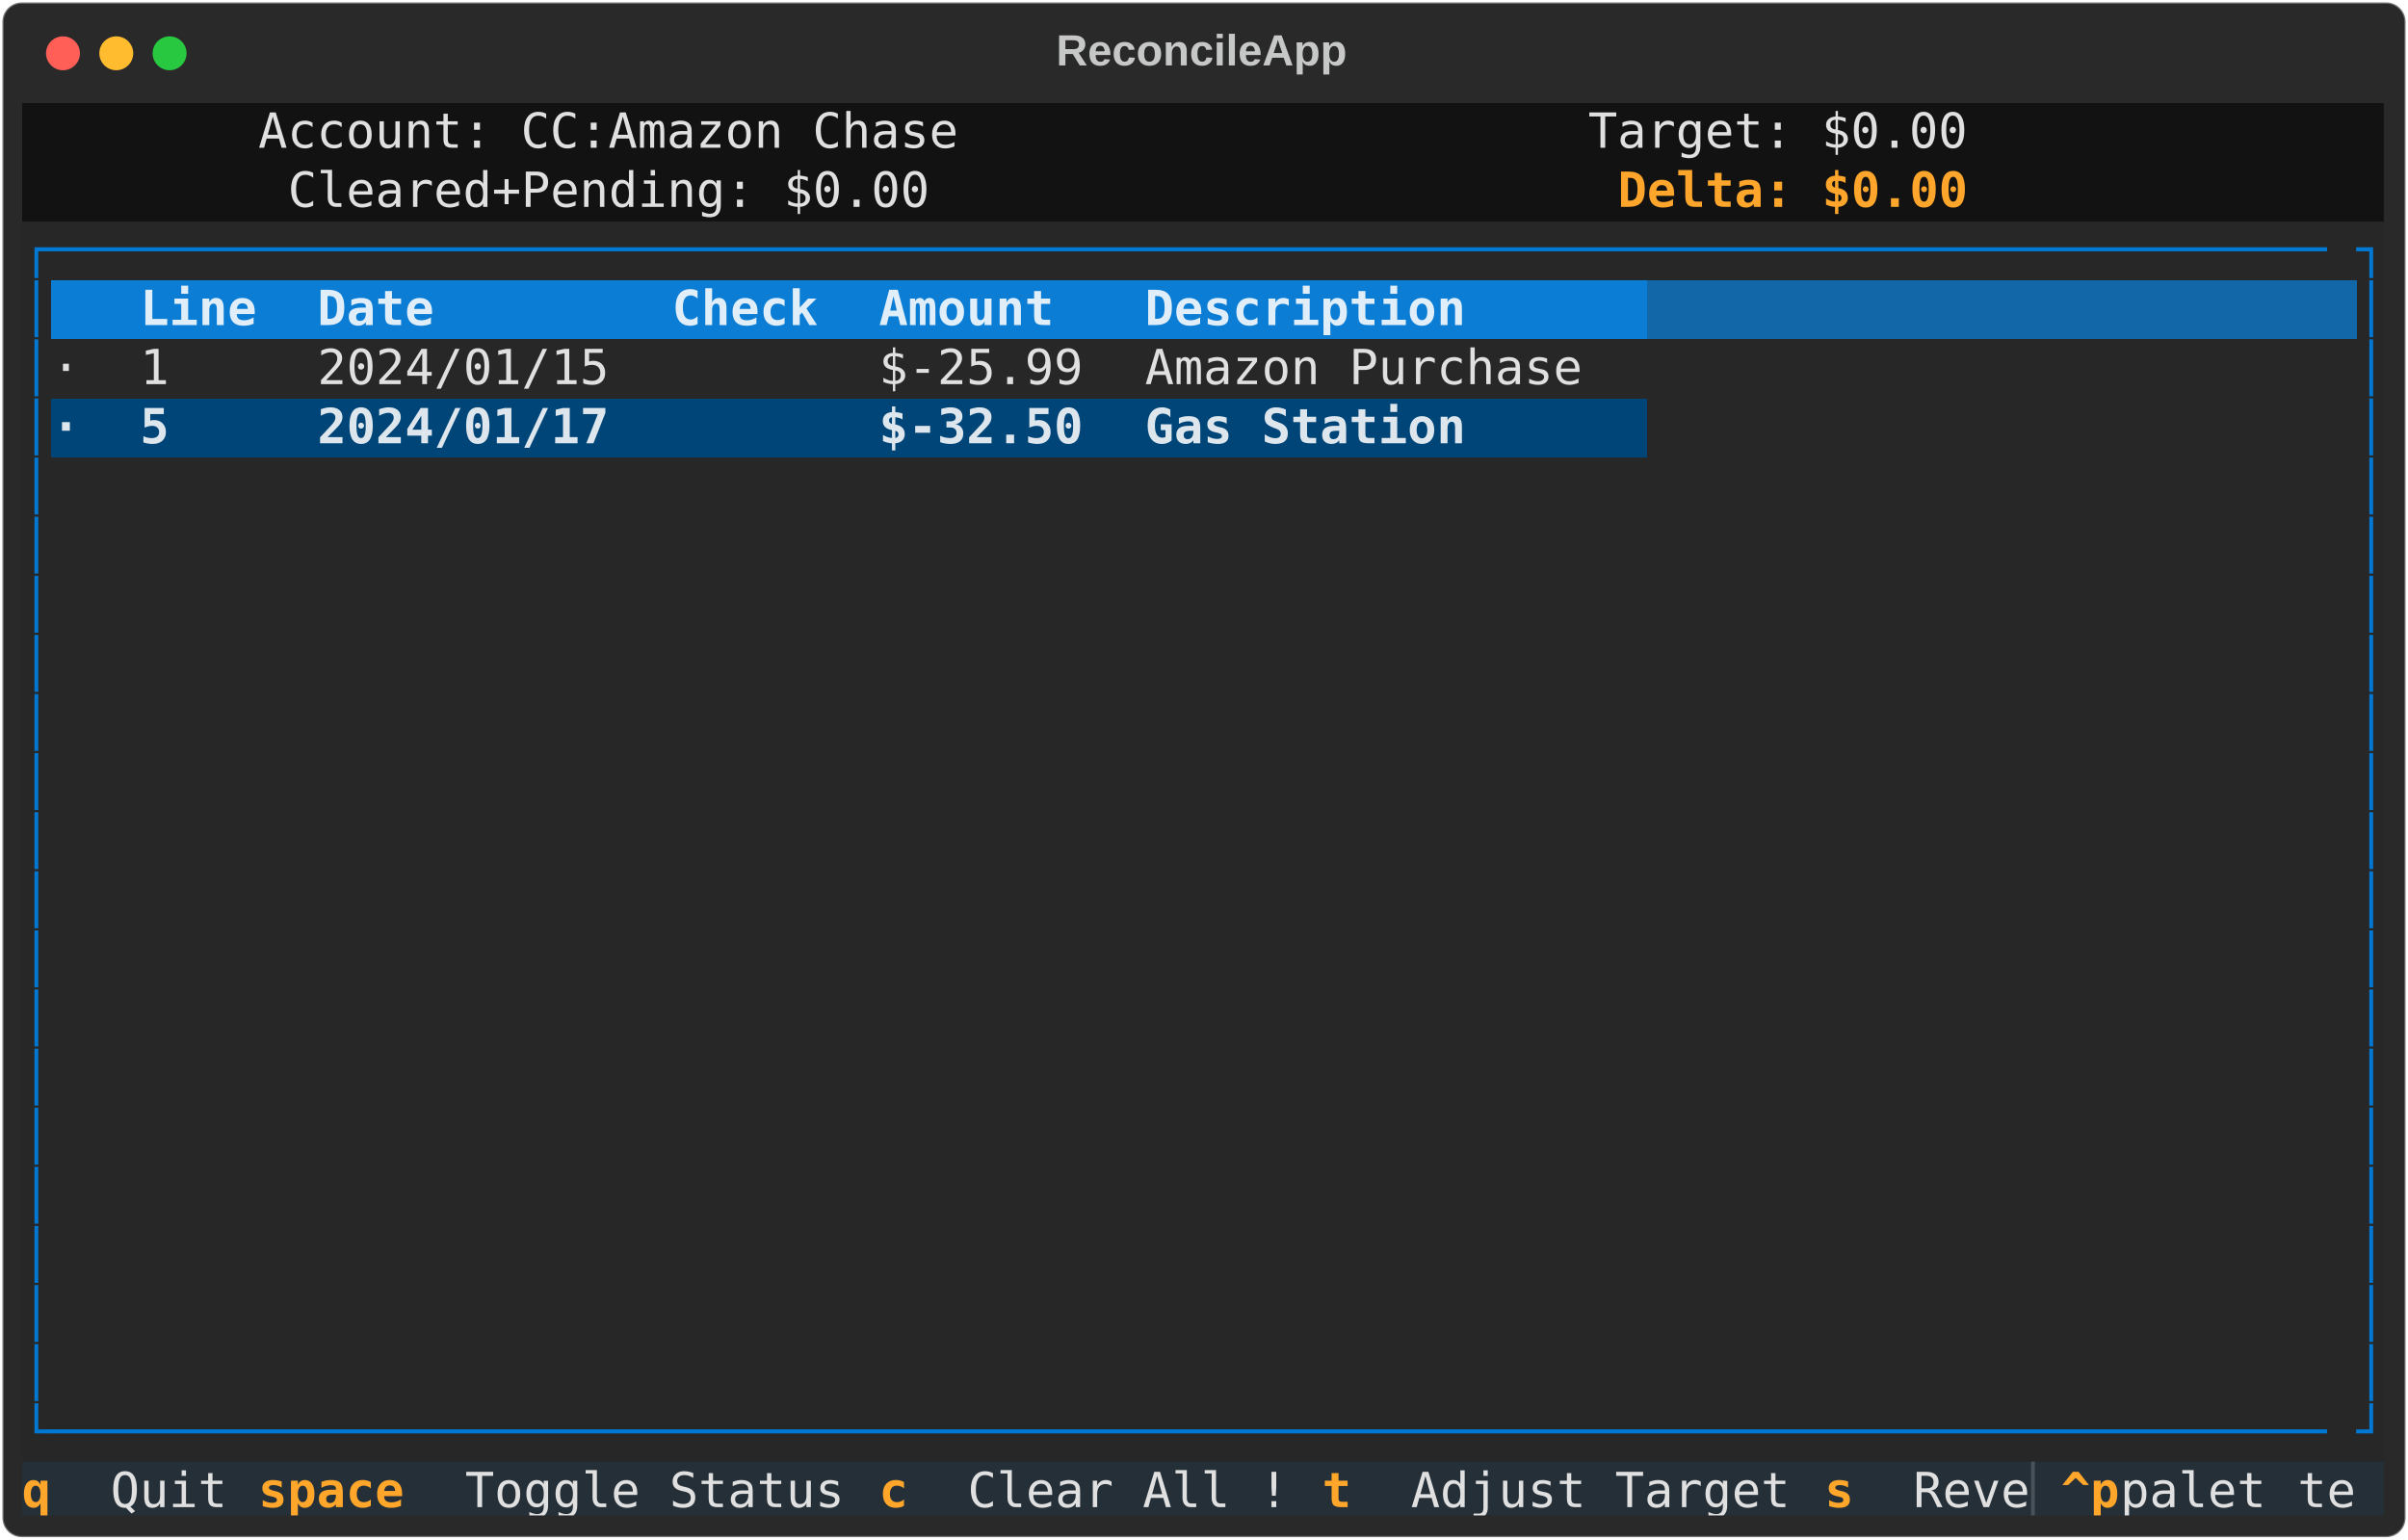
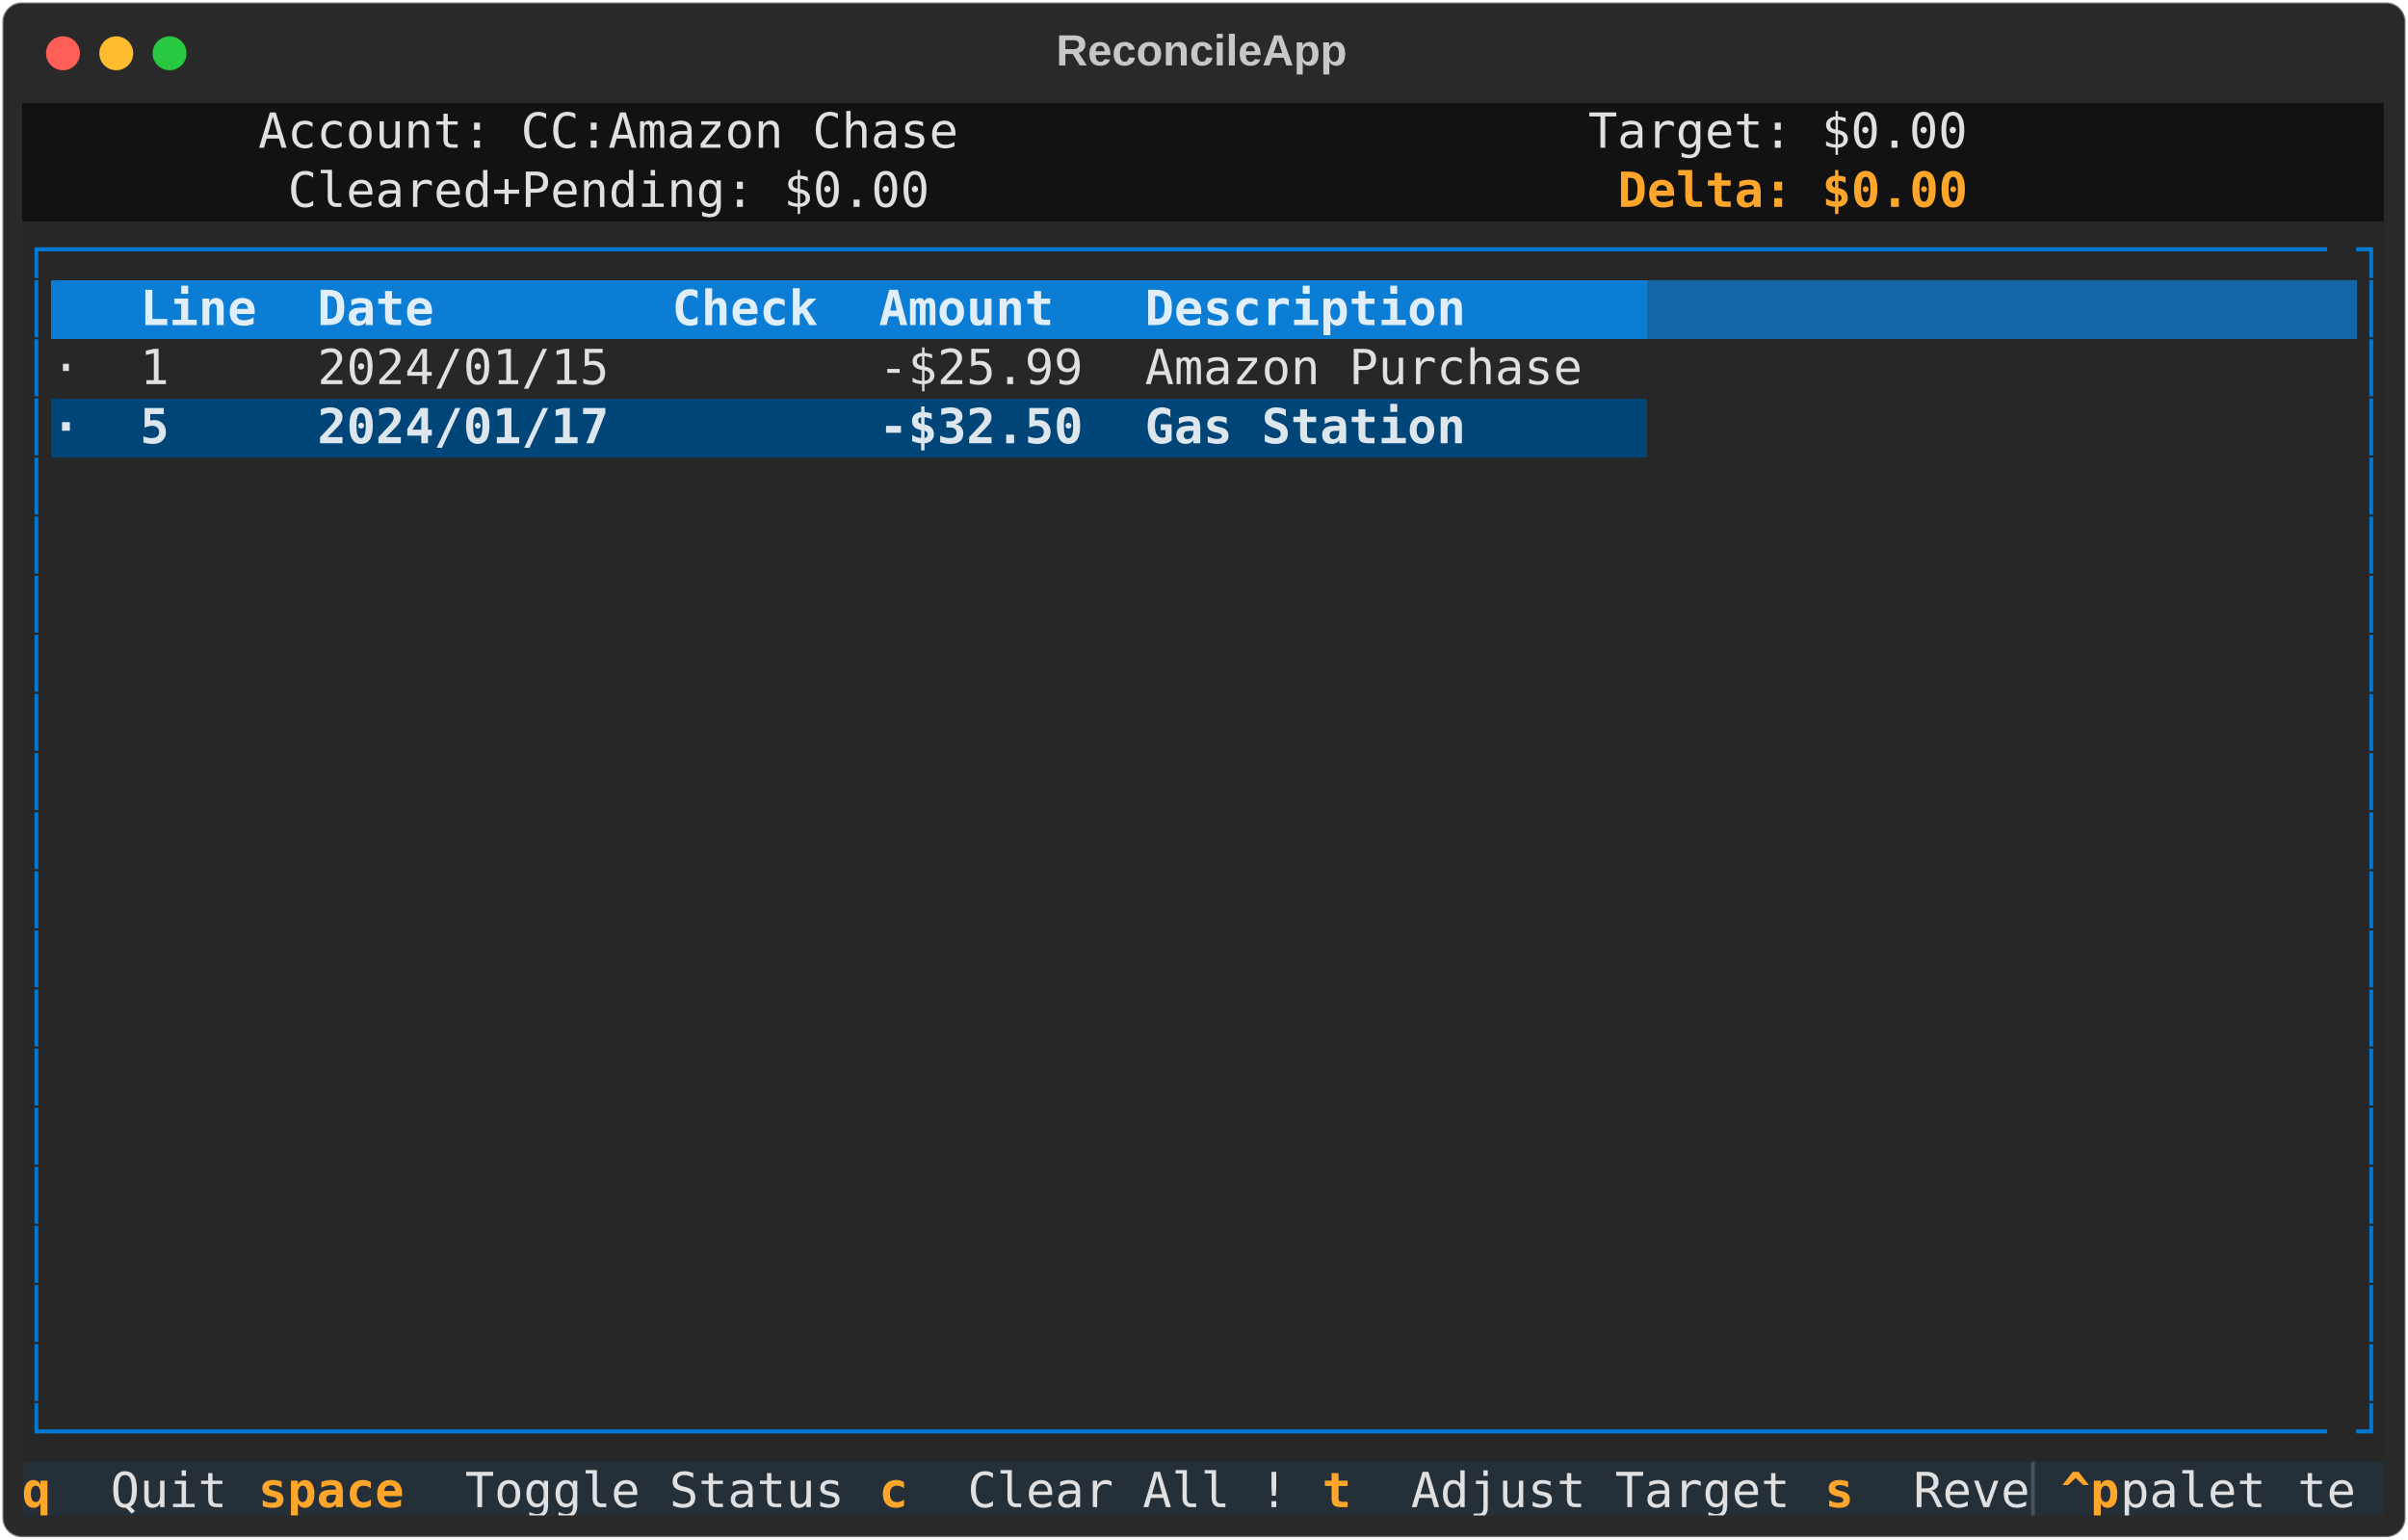
<svg xmlns="http://www.w3.org/2000/svg" class="rich-terminal" viewBox="0 0 994 635.6">
  <style>

    @font-face {
        font-family: "Fira Code";
        src: local("FiraCode-Regular"),
                url("https://cdnjs.cloudflare.com/ajax/libs/firacode/6.2.0/woff2/FiraCode-Regular.woff2") format("woff2"),
                url("https://cdnjs.cloudflare.com/ajax/libs/firacode/6.2.0/woff/FiraCode-Regular.woff") format("woff");
        font-style: normal;
        font-weight: 400;
    }
    @font-face {
        font-family: "Fira Code";
        src: local("FiraCode-Bold"),
                url("https://cdnjs.cloudflare.com/ajax/libs/firacode/6.2.0/woff2/FiraCode-Bold.woff2") format("woff2"),
                url("https://cdnjs.cloudflare.com/ajax/libs/firacode/6.2.0/woff/FiraCode-Bold.woff") format("woff");
        font-style: bold;
        font-weight: 700;
    }

    .terminal-matrix {
        font-family: Fira Code, monospace;
        font-size: 20px;
        line-height: 24.4px;
        font-variant-east-asian: full-width;
    }

    .terminal-title {
        font-size: 18px;
        font-weight: bold;
        font-family: arial;
    }

    .terminal-r1 { fill: #c5c8c6 }
.terminal-r2 { fill: #e0e0e0 }
.terminal-r3 { fill: #fea62b;font-weight: bold }
.terminal-r4 { fill: #0178d4 }
.terminal-r5 { fill: #dfeef9;font-weight: bold }
.terminal-r6 { fill: #dfeef9 }
.terminal-r7 { fill: #dde6ed;font-weight: bold }
.terminal-r8 { fill: #ffa62b;font-weight: bold }
.terminal-r9 { fill: #495259 }
    </style>
  <defs>
    <clipPath id="terminal-clip-terminal">
      <rect x="0" y="0" width="975.0" height="584.6" />
    </clipPath>
    <clipPath id="terminal-line-0">
      <rect x="0" y="1.5" width="976" height="24.65" />
    </clipPath>
    <clipPath id="terminal-line-1">
      <rect x="0" y="25.9" width="976" height="24.65" />
    </clipPath>
    <clipPath id="terminal-line-2">
      <rect x="0" y="50.3" width="976" height="24.65" />
    </clipPath>
    <clipPath id="terminal-line-3">
      <rect x="0" y="74.7" width="976" height="24.65" />
    </clipPath>
    <clipPath id="terminal-line-4">
      <rect x="0" y="99.1" width="976" height="24.65" />
    </clipPath>
    <clipPath id="terminal-line-5">
      <rect x="0" y="123.5" width="976" height="24.65" />
    </clipPath>
    <clipPath id="terminal-line-6">
      <rect x="0" y="147.9" width="976" height="24.65" />
    </clipPath>
    <clipPath id="terminal-line-7">
      <rect x="0" y="172.3" width="976" height="24.65" />
    </clipPath>
    <clipPath id="terminal-line-8">
      <rect x="0" y="196.7" width="976" height="24.65" />
    </clipPath>
    <clipPath id="terminal-line-9">
      <rect x="0" y="221.1" width="976" height="24.65" />
    </clipPath>
    <clipPath id="terminal-line-10">
      <rect x="0" y="245.5" width="976" height="24.65" />
    </clipPath>
    <clipPath id="terminal-line-11">
      <rect x="0" y="269.9" width="976" height="24.65" />
    </clipPath>
    <clipPath id="terminal-line-12">
      <rect x="0" y="294.3" width="976" height="24.65" />
    </clipPath>
    <clipPath id="terminal-line-13">
      <rect x="0" y="318.7" width="976" height="24.65" />
    </clipPath>
    <clipPath id="terminal-line-14">
      <rect x="0" y="343.1" width="976" height="24.65" />
    </clipPath>
    <clipPath id="terminal-line-15">
      <rect x="0" y="367.5" width="976" height="24.65" />
    </clipPath>
    <clipPath id="terminal-line-16">
      <rect x="0" y="391.9" width="976" height="24.65" />
    </clipPath>
    <clipPath id="terminal-line-17">
      <rect x="0" y="416.3" width="976" height="24.65" />
    </clipPath>
    <clipPath id="terminal-line-18">
      <rect x="0" y="440.7" width="976" height="24.65" />
    </clipPath>
    <clipPath id="terminal-line-19">
      <rect x="0" y="465.1" width="976" height="24.65" />
    </clipPath>
    <clipPath id="terminal-line-20">
      <rect x="0" y="489.5" width="976" height="24.65" />
    </clipPath>
    <clipPath id="terminal-line-21">
      <rect x="0" y="513.9" width="976" height="24.65" />
    </clipPath>
    <clipPath id="terminal-line-22">
      <rect x="0" y="538.3" width="976" height="24.65" />
    </clipPath>
  </defs>
  <rect fill="#292929" stroke="rgba(255,255,255,0.35)" stroke-width="1" x="1" y="1" width="992" height="633.6" rx="8" />
  <text class="terminal-title" fill="#c5c8c6" text-anchor="middle" x="496" y="27">ReconcileApp</text>
  <g transform="translate(26,22)">
    <circle cx="0" cy="0" r="7" fill="#ff5f57" />
    <circle cx="22" cy="0" r="7" fill="#febc2e" />
    <circle cx="44" cy="0" r="7" fill="#28c840" />
  </g>
  <g transform="translate(9, 41)" clip-path="url(#terminal-clip-terminal)">
    <rect fill="#121212" x="0" y="1.5" width="97.6" height="24.65" shape-rendering="crispEdges" />
    <rect fill="#121212" x="97.6" y="1.5" width="292.8" height="24.65" shape-rendering="crispEdges" />
    <rect fill="#121212" x="390.4" y="1.5" width="97.6" height="24.65" shape-rendering="crispEdges" />
    <rect fill="#121212" x="488" y="1.5" width="158.6" height="24.65" shape-rendering="crispEdges" />
    <rect fill="#121212" x="646.6" y="1.5" width="158.6" height="24.65" shape-rendering="crispEdges" />
    <rect fill="#121212" x="805.2" y="1.5" width="170.8" height="24.65" shape-rendering="crispEdges" />
    <rect fill="#121212" x="0" y="25.9" width="109.8" height="24.65" shape-rendering="crispEdges" />
    <rect fill="#121212" x="109.8" y="25.9" width="268.4" height="24.65" shape-rendering="crispEdges" />
    <rect fill="#121212" x="378.2" y="25.9" width="109.8" height="24.65" shape-rendering="crispEdges" />
    <rect fill="#121212" x="488" y="25.9" width="170.8" height="24.65" shape-rendering="crispEdges" />
    <rect fill="#121212" x="658.8" y="25.9" width="146.4" height="24.65" shape-rendering="crispEdges" />
    <rect fill="#121212" x="805.2" y="25.9" width="170.8" height="24.65" shape-rendering="crispEdges" />
    <rect fill="#272727" x="0" y="50.3" width="12.2" height="24.65" shape-rendering="crispEdges" />
    <rect fill="#272727" x="12.2" y="50.3" width="951.6" height="24.65" shape-rendering="crispEdges" />
    <rect fill="#272727" x="963.8" y="50.3" width="12.2" height="24.65" shape-rendering="crispEdges" />
    <rect fill="#272727" x="0" y="74.7" width="12.2" height="24.65" shape-rendering="crispEdges" />
    <rect fill="#0c7dd4" x="12.2" y="74.7" width="36.6" height="24.65" shape-rendering="crispEdges" />
    <rect fill="#0c7dd4" x="48.8" y="74.7" width="73.2" height="24.65" shape-rendering="crispEdges" />
    <rect fill="#0c7dd4" x="122" y="74.7" width="146.4" height="24.65" shape-rendering="crispEdges" />
    <rect fill="#0c7dd4" x="268.4" y="74.7" width="85.4" height="24.65" shape-rendering="crispEdges" />
    <rect fill="#0c7dd4" x="353.8" y="74.7" width="109.8" height="24.65" shape-rendering="crispEdges" />
    <rect fill="#0c7dd4" x="463.6" y="74.7" width="207.4" height="24.65" shape-rendering="crispEdges" />
    <rect fill="#1267a8" x="671" y="74.7" width="292.8" height="24.65" shape-rendering="crispEdges" />
    <rect fill="#272727" x="963.8" y="74.7" width="12.2" height="24.65" shape-rendering="crispEdges" />
    <rect fill="#272727" x="0" y="99.1" width="12.2" height="24.65" shape-rendering="crispEdges" />
    <rect fill="#272727" x="12.2" y="99.1" width="36.6" height="24.65" shape-rendering="crispEdges" />
    <rect fill="#272727" x="48.8" y="99.1" width="73.2" height="24.65" shape-rendering="crispEdges" />
    <rect fill="#272727" x="122" y="99.1" width="146.4" height="24.65" shape-rendering="crispEdges" />
    <rect fill="#272727" x="268.4" y="99.1" width="85.4" height="24.65" shape-rendering="crispEdges" />
    <rect fill="#272727" x="353.8" y="99.1" width="109.8" height="24.65" shape-rendering="crispEdges" />
    <rect fill="#272727" x="463.6" y="99.1" width="207.4" height="24.65" shape-rendering="crispEdges" />
    <rect fill="#272727" x="671" y="99.1" width="292.8" height="24.65" shape-rendering="crispEdges" />
    <rect fill="#272727" x="963.8" y="99.1" width="12.2" height="24.65" shape-rendering="crispEdges" />
    <rect fill="#272727" x="0" y="123.5" width="12.2" height="24.65" shape-rendering="crispEdges" />
    <rect fill="#004578" x="12.2" y="123.5" width="36.6" height="24.65" shape-rendering="crispEdges" />
    <rect fill="#004578" x="48.8" y="123.5" width="73.2" height="24.65" shape-rendering="crispEdges" />
    <rect fill="#004578" x="122" y="123.5" width="146.4" height="24.65" shape-rendering="crispEdges" />
    <rect fill="#004578" x="268.4" y="123.5" width="85.4" height="24.65" shape-rendering="crispEdges" />
    <rect fill="#004578" x="353.8" y="123.5" width="109.8" height="24.65" shape-rendering="crispEdges" />
    <rect fill="#004578" x="463.6" y="123.5" width="207.4" height="24.65" shape-rendering="crispEdges" />
    <rect fill="#272727" x="671" y="123.5" width="292.8" height="24.65" shape-rendering="crispEdges" />
    <rect fill="#272727" x="963.8" y="123.5" width="12.2" height="24.65" shape-rendering="crispEdges" />
    <rect fill="#272727" x="0" y="147.9" width="12.2" height="24.65" shape-rendering="crispEdges" />
    <rect fill="#272727" x="12.2" y="147.9" width="951.6" height="24.65" shape-rendering="crispEdges" />
    <rect fill="#272727" x="963.8" y="147.9" width="12.2" height="24.65" shape-rendering="crispEdges" />
    <rect fill="#272727" x="0" y="172.3" width="12.2" height="24.65" shape-rendering="crispEdges" />
    <rect fill="#272727" x="12.2" y="172.3" width="951.6" height="24.65" shape-rendering="crispEdges" />
    <rect fill="#272727" x="963.8" y="172.3" width="12.2" height="24.65" shape-rendering="crispEdges" />
    <rect fill="#272727" x="0" y="196.7" width="12.2" height="24.65" shape-rendering="crispEdges" />
    <rect fill="#272727" x="12.2" y="196.7" width="951.6" height="24.65" shape-rendering="crispEdges" />
    <rect fill="#272727" x="963.8" y="196.7" width="12.2" height="24.65" shape-rendering="crispEdges" />
    <rect fill="#272727" x="0" y="221.1" width="12.2" height="24.65" shape-rendering="crispEdges" />
    <rect fill="#272727" x="12.2" y="221.1" width="951.6" height="24.65" shape-rendering="crispEdges" />
    <rect fill="#272727" x="963.8" y="221.1" width="12.2" height="24.65" shape-rendering="crispEdges" />
    <rect fill="#272727" x="0" y="245.5" width="12.2" height="24.65" shape-rendering="crispEdges" />
    <rect fill="#272727" x="12.2" y="245.5" width="951.6" height="24.65" shape-rendering="crispEdges" />
    <rect fill="#272727" x="963.8" y="245.5" width="12.2" height="24.65" shape-rendering="crispEdges" />
    <rect fill="#272727" x="0" y="269.9" width="12.2" height="24.65" shape-rendering="crispEdges" />
    <rect fill="#272727" x="12.2" y="269.9" width="951.6" height="24.65" shape-rendering="crispEdges" />
    <rect fill="#272727" x="963.8" y="269.9" width="12.2" height="24.65" shape-rendering="crispEdges" />
    <rect fill="#272727" x="0" y="294.3" width="12.2" height="24.65" shape-rendering="crispEdges" />
    <rect fill="#272727" x="12.2" y="294.3" width="951.6" height="24.65" shape-rendering="crispEdges" />
    <rect fill="#272727" x="963.8" y="294.3" width="12.2" height="24.65" shape-rendering="crispEdges" />
    <rect fill="#272727" x="0" y="318.7" width="12.2" height="24.65" shape-rendering="crispEdges" />
    <rect fill="#272727" x="12.2" y="318.7" width="951.6" height="24.65" shape-rendering="crispEdges" />
    <rect fill="#272727" x="963.8" y="318.7" width="12.2" height="24.65" shape-rendering="crispEdges" />
    <rect fill="#272727" x="0" y="343.1" width="12.2" height="24.65" shape-rendering="crispEdges" />
    <rect fill="#272727" x="12.2" y="343.1" width="951.6" height="24.65" shape-rendering="crispEdges" />
    <rect fill="#272727" x="963.8" y="343.1" width="12.2" height="24.65" shape-rendering="crispEdges" />
    <rect fill="#272727" x="0" y="367.5" width="12.2" height="24.65" shape-rendering="crispEdges" />
    <rect fill="#272727" x="12.2" y="367.5" width="951.6" height="24.65" shape-rendering="crispEdges" />
    <rect fill="#272727" x="963.8" y="367.5" width="12.2" height="24.65" shape-rendering="crispEdges" />
    <rect fill="#272727" x="0" y="391.9" width="12.2" height="24.65" shape-rendering="crispEdges" />
    <rect fill="#272727" x="12.2" y="391.9" width="951.6" height="24.65" shape-rendering="crispEdges" />
    <rect fill="#272727" x="963.8" y="391.9" width="12.2" height="24.65" shape-rendering="crispEdges" />
    <rect fill="#272727" x="0" y="416.3" width="12.2" height="24.65" shape-rendering="crispEdges" />
    <rect fill="#272727" x="12.2" y="416.3" width="951.6" height="24.65" shape-rendering="crispEdges" />
    <rect fill="#272727" x="963.8" y="416.3" width="12.2" height="24.65" shape-rendering="crispEdges" />
    <rect fill="#272727" x="0" y="440.7" width="12.2" height="24.65" shape-rendering="crispEdges" />
    <rect fill="#272727" x="12.2" y="440.7" width="951.6" height="24.65" shape-rendering="crispEdges" />
    <rect fill="#272727" x="963.8" y="440.7" width="12.2" height="24.65" shape-rendering="crispEdges" />
    <rect fill="#272727" x="0" y="465.1" width="12.2" height="24.65" shape-rendering="crispEdges" />
    <rect fill="#272727" x="12.2" y="465.1" width="951.6" height="24.65" shape-rendering="crispEdges" />
    <rect fill="#272727" x="963.8" y="465.1" width="12.2" height="24.65" shape-rendering="crispEdges" />
    <rect fill="#272727" x="0" y="489.5" width="12.2" height="24.65" shape-rendering="crispEdges" />
    <rect fill="#272727" x="12.2" y="489.5" width="951.6" height="24.65" shape-rendering="crispEdges" />
    <rect fill="#272727" x="963.8" y="489.5" width="12.2" height="24.65" shape-rendering="crispEdges" />
    <rect fill="#272727" x="0" y="513.9" width="12.2" height="24.65" shape-rendering="crispEdges" />
    <rect fill="#272727" x="12.2" y="513.9" width="951.6" height="24.65" shape-rendering="crispEdges" />
    <rect fill="#272727" x="963.8" y="513.9" width="12.2" height="24.65" shape-rendering="crispEdges" />
    <rect fill="#272727" x="0" y="538.3" width="12.2" height="24.65" shape-rendering="crispEdges" />
    <rect fill="#272727" x="12.2" y="538.3" width="951.6" height="24.65" shape-rendering="crispEdges" />
    <rect fill="#272727" x="963.8" y="538.3" width="12.2" height="24.65" shape-rendering="crispEdges" />
    <rect fill="#242f38" x="0" y="562.7" width="36.6" height="24.65" shape-rendering="crispEdges" />
    <rect fill="#242f38" x="36.6" y="562.7" width="61" height="24.65" shape-rendering="crispEdges" />
    <rect fill="#242f38" x="97.6" y="562.7" width="85.4" height="24.65" shape-rendering="crispEdges" />
    <rect fill="#242f38" x="183" y="562.7" width="170.8" height="24.65" shape-rendering="crispEdges" />
    <rect fill="#242f38" x="353.8" y="562.7" width="36.6" height="24.65" shape-rendering="crispEdges" />
    <rect fill="#242f38" x="390.4" y="562.7" width="146.4" height="24.65" shape-rendering="crispEdges" />
    <rect fill="#242f38" x="536.8" y="562.7" width="36.6" height="24.65" shape-rendering="crispEdges" />
    <rect fill="#242f38" x="573.4" y="562.7" width="170.8" height="24.65" shape-rendering="crispEdges" />
    <rect fill="#242f38" x="744.2" y="562.7" width="36.6" height="24.65" shape-rendering="crispEdges" />
    <rect fill="#242f38" x="780.8" y="562.7" width="48.8" height="24.65" shape-rendering="crispEdges" />
    <rect fill="#242f38" x="829.6" y="562.7" width="12.2" height="24.65" shape-rendering="crispEdges" />
    <rect fill="#242f38" x="841.8" y="562.7" width="24.4" height="24.65" shape-rendering="crispEdges" />
    <rect fill="#242f38" x="866.2" y="562.7" width="73.2" height="24.65" shape-rendering="crispEdges" />
    <rect fill="#242f38" x="939.4" y="562.7" width="24.4" height="24.65" shape-rendering="crispEdges" />
    <rect fill="#242f38" x="963.8" y="562.7" width="12.2" height="24.65" shape-rendering="crispEdges" />
    <g class="terminal-matrix">
      <text class="terminal-r2" x="97.6" y="20" textLength="292.8" clip-path="url(#terminal-line-0)">Account: CC:Amazon Chase</text>
      <text class="terminal-r2" x="646.6" y="20" textLength="158.6" clip-path="url(#terminal-line-0)">Target: $0.00</text>
      <text class="terminal-r1" x="976" y="20" textLength="12.2" clip-path="url(#terminal-line-0)">
</text>
      <text class="terminal-r2" x="109.8" y="44.4" textLength="268.4" clip-path="url(#terminal-line-1)">Cleared+Pending: $0.00</text>
      <text class="terminal-r3" x="658.8" y="44.4" textLength="146.4" clip-path="url(#terminal-line-1)">Delta: $0.00</text>
      <text class="terminal-r1" x="976" y="44.4" textLength="12.2" clip-path="url(#terminal-line-1)">
</text>
      <text class="terminal-r4" x="0" y="68.8" textLength="12.2" clip-path="url(#terminal-line-2)">┌</text>
      <text class="terminal-r4" x="12.2" y="68.8" textLength="951.6" clip-path="url(#terminal-line-2)">──────────────────────────────────────────────────────────────────────────────</text>
      <text class="terminal-r4" x="963.8" y="68.8" textLength="12.2" clip-path="url(#terminal-line-2)">┐</text>
      <text class="terminal-r1" x="976" y="68.8" textLength="12.2" clip-path="url(#terminal-line-2)">
</text>
      <text class="terminal-r4" x="0" y="93.2" textLength="12.2" clip-path="url(#terminal-line-3)">│</text>
      <text class="terminal-r5" x="48.8" y="93.2" textLength="73.2" clip-path="url(#terminal-line-3)"> Line </text>
      <text class="terminal-r5" x="122" y="93.2" textLength="146.4" clip-path="url(#terminal-line-3)"> Date       </text>
      <text class="terminal-r5" x="268.4" y="93.2" textLength="85.4" clip-path="url(#terminal-line-3)"> Check </text>
      <text class="terminal-r5" x="353.8" y="93.2" textLength="109.8" clip-path="url(#terminal-line-3)"> Amount  </text>
      <text class="terminal-r5" x="463.6" y="93.2" textLength="207.4" clip-path="url(#terminal-line-3)"> Description     </text>
      <text class="terminal-r4" x="963.8" y="93.2" textLength="12.2" clip-path="url(#terminal-line-3)">│</text>
      <text class="terminal-r1" x="976" y="93.2" textLength="12.2" clip-path="url(#terminal-line-3)">
</text>
      <text class="terminal-r4" x="0" y="117.6" textLength="12.2" clip-path="url(#terminal-line-4)">│</text>
      <text class="terminal-r2" x="12.2" y="117.6" textLength="36.6" clip-path="url(#terminal-line-4)"> · </text>
      <text class="terminal-r2" x="48.8" y="117.6" textLength="73.2" clip-path="url(#terminal-line-4)"> 1    </text>
      <text class="terminal-r2" x="122" y="117.6" textLength="146.4" clip-path="url(#terminal-line-4)"> 2024/01/15 </text>
-       <text class="terminal-r2" x="353.8" y="117.6" textLength="109.8" clip-path="url(#terminal-line-4)"> $-25.99 </text>
+       <text class="terminal-r2" x="353.8" y="117.6" textLength="109.8" clip-path="url(#terminal-line-4)"> -$25.99 </text>
      <text class="terminal-r2" x="463.6" y="117.6" textLength="207.4" clip-path="url(#terminal-line-4)"> Amazon Purchase </text>
      <text class="terminal-r4" x="963.8" y="117.6" textLength="12.2" clip-path="url(#terminal-line-4)">│</text>
      <text class="terminal-r1" x="976" y="117.6" textLength="12.2" clip-path="url(#terminal-line-4)">
</text>
      <text class="terminal-r4" x="0" y="142" textLength="12.2" clip-path="url(#terminal-line-5)">│</text>
      <text class="terminal-r7" x="12.2" y="142" textLength="36.6" clip-path="url(#terminal-line-5)"> · </text>
      <text class="terminal-r7" x="48.8" y="142" textLength="73.2" clip-path="url(#terminal-line-5)"> 5    </text>
      <text class="terminal-r7" x="122" y="142" textLength="146.4" clip-path="url(#terminal-line-5)"> 2024/01/17 </text>
-       <text class="terminal-r7" x="353.8" y="142" textLength="109.8" clip-path="url(#terminal-line-5)"> $-32.50 </text>
+       <text class="terminal-r7" x="353.8" y="142" textLength="109.8" clip-path="url(#terminal-line-5)"> -$32.50 </text>
      <text class="terminal-r7" x="463.6" y="142" textLength="207.4" clip-path="url(#terminal-line-5)"> Gas Station     </text>
      <text class="terminal-r4" x="963.8" y="142" textLength="12.2" clip-path="url(#terminal-line-5)">│</text>
      <text class="terminal-r1" x="976" y="142" textLength="12.2" clip-path="url(#terminal-line-5)">
</text>
      <text class="terminal-r4" x="0" y="166.4" textLength="12.2" clip-path="url(#terminal-line-6)">│</text>
      <text class="terminal-r4" x="963.8" y="166.4" textLength="12.2" clip-path="url(#terminal-line-6)">│</text>
      <text class="terminal-r1" x="976" y="166.4" textLength="12.2" clip-path="url(#terminal-line-6)">
</text>
      <text class="terminal-r4" x="0" y="190.8" textLength="12.2" clip-path="url(#terminal-line-7)">│</text>
      <text class="terminal-r4" x="963.8" y="190.8" textLength="12.2" clip-path="url(#terminal-line-7)">│</text>
      <text class="terminal-r1" x="976" y="190.8" textLength="12.2" clip-path="url(#terminal-line-7)">
</text>
      <text class="terminal-r4" x="0" y="215.2" textLength="12.2" clip-path="url(#terminal-line-8)">│</text>
      <text class="terminal-r4" x="963.8" y="215.2" textLength="12.2" clip-path="url(#terminal-line-8)">│</text>
      <text class="terminal-r1" x="976" y="215.2" textLength="12.2" clip-path="url(#terminal-line-8)">
</text>
      <text class="terminal-r4" x="0" y="239.6" textLength="12.2" clip-path="url(#terminal-line-9)">│</text>
      <text class="terminal-r4" x="963.8" y="239.6" textLength="12.2" clip-path="url(#terminal-line-9)">│</text>
      <text class="terminal-r1" x="976" y="239.6" textLength="12.2" clip-path="url(#terminal-line-9)">
</text>
      <text class="terminal-r4" x="0" y="264" textLength="12.2" clip-path="url(#terminal-line-10)">│</text>
      <text class="terminal-r4" x="963.8" y="264" textLength="12.2" clip-path="url(#terminal-line-10)">│</text>
      <text class="terminal-r1" x="976" y="264" textLength="12.2" clip-path="url(#terminal-line-10)">
</text>
      <text class="terminal-r4" x="0" y="288.4" textLength="12.2" clip-path="url(#terminal-line-11)">│</text>
      <text class="terminal-r4" x="963.8" y="288.4" textLength="12.2" clip-path="url(#terminal-line-11)">│</text>
      <text class="terminal-r1" x="976" y="288.4" textLength="12.2" clip-path="url(#terminal-line-11)">
</text>
      <text class="terminal-r4" x="0" y="312.8" textLength="12.2" clip-path="url(#terminal-line-12)">│</text>
      <text class="terminal-r4" x="963.8" y="312.8" textLength="12.2" clip-path="url(#terminal-line-12)">│</text>
      <text class="terminal-r1" x="976" y="312.8" textLength="12.2" clip-path="url(#terminal-line-12)">
</text>
      <text class="terminal-r4" x="0" y="337.2" textLength="12.2" clip-path="url(#terminal-line-13)">│</text>
      <text class="terminal-r4" x="963.8" y="337.2" textLength="12.2" clip-path="url(#terminal-line-13)">│</text>
      <text class="terminal-r1" x="976" y="337.2" textLength="12.2" clip-path="url(#terminal-line-13)">
</text>
      <text class="terminal-r4" x="0" y="361.6" textLength="12.2" clip-path="url(#terminal-line-14)">│</text>
      <text class="terminal-r4" x="963.8" y="361.6" textLength="12.2" clip-path="url(#terminal-line-14)">│</text>
      <text class="terminal-r1" x="976" y="361.6" textLength="12.2" clip-path="url(#terminal-line-14)">
</text>
      <text class="terminal-r4" x="0" y="386" textLength="12.2" clip-path="url(#terminal-line-15)">│</text>
      <text class="terminal-r4" x="963.8" y="386" textLength="12.2" clip-path="url(#terminal-line-15)">│</text>
      <text class="terminal-r1" x="976" y="386" textLength="12.2" clip-path="url(#terminal-line-15)">
</text>
      <text class="terminal-r4" x="0" y="410.4" textLength="12.2" clip-path="url(#terminal-line-16)">│</text>
      <text class="terminal-r4" x="963.8" y="410.4" textLength="12.2" clip-path="url(#terminal-line-16)">│</text>
      <text class="terminal-r1" x="976" y="410.4" textLength="12.2" clip-path="url(#terminal-line-16)">
</text>
      <text class="terminal-r4" x="0" y="434.8" textLength="12.2" clip-path="url(#terminal-line-17)">│</text>
      <text class="terminal-r4" x="963.8" y="434.8" textLength="12.2" clip-path="url(#terminal-line-17)">│</text>
      <text class="terminal-r1" x="976" y="434.8" textLength="12.2" clip-path="url(#terminal-line-17)">
</text>
      <text class="terminal-r4" x="0" y="459.2" textLength="12.2" clip-path="url(#terminal-line-18)">│</text>
      <text class="terminal-r4" x="963.8" y="459.2" textLength="12.2" clip-path="url(#terminal-line-18)">│</text>
      <text class="terminal-r1" x="976" y="459.2" textLength="12.2" clip-path="url(#terminal-line-18)">
</text>
      <text class="terminal-r4" x="0" y="483.6" textLength="12.2" clip-path="url(#terminal-line-19)">│</text>
      <text class="terminal-r4" x="963.8" y="483.6" textLength="12.2" clip-path="url(#terminal-line-19)">│</text>
      <text class="terminal-r1" x="976" y="483.6" textLength="12.2" clip-path="url(#terminal-line-19)">
</text>
      <text class="terminal-r4" x="0" y="508" textLength="12.2" clip-path="url(#terminal-line-20)">│</text>
      <text class="terminal-r4" x="963.8" y="508" textLength="12.2" clip-path="url(#terminal-line-20)">│</text>
      <text class="terminal-r1" x="976" y="508" textLength="12.2" clip-path="url(#terminal-line-20)">
</text>
      <text class="terminal-r4" x="0" y="532.4" textLength="12.2" clip-path="url(#terminal-line-21)">│</text>
      <text class="terminal-r4" x="963.8" y="532.4" textLength="12.2" clip-path="url(#terminal-line-21)">│</text>
      <text class="terminal-r1" x="976" y="532.4" textLength="12.2" clip-path="url(#terminal-line-21)">
</text>
      <text class="terminal-r4" x="0" y="556.8" textLength="12.2" clip-path="url(#terminal-line-22)">└</text>
      <text class="terminal-r4" x="12.2" y="556.8" textLength="951.6" clip-path="url(#terminal-line-22)">──────────────────────────────────────────────────────────────────────────────</text>
      <text class="terminal-r4" x="963.8" y="556.8" textLength="12.2" clip-path="url(#terminal-line-22)">┘</text>
      <text class="terminal-r1" x="976" y="556.8" textLength="12.2" clip-path="url(#terminal-line-22)">
</text>
      <text class="terminal-r8" x="0" y="581.2" textLength="36.6" clip-path="url(#terminal-line-23)"> q </text>
      <text class="terminal-r2" x="36.6" y="581.2" textLength="61" clip-path="url(#terminal-line-23)">Quit </text>
      <text class="terminal-r8" x="97.6" y="581.2" textLength="85.4" clip-path="url(#terminal-line-23)"> space </text>
      <text class="terminal-r2" x="183" y="581.2" textLength="170.8" clip-path="url(#terminal-line-23)">Toggle Status </text>
      <text class="terminal-r8" x="353.8" y="581.2" textLength="36.6" clip-path="url(#terminal-line-23)"> c </text>
      <text class="terminal-r2" x="390.4" y="581.2" textLength="146.4" clip-path="url(#terminal-line-23)">Clear All ! </text>
      <text class="terminal-r8" x="536.8" y="581.2" textLength="36.6" clip-path="url(#terminal-line-23)"> t </text>
      <text class="terminal-r2" x="573.4" y="581.2" textLength="170.8" clip-path="url(#terminal-line-23)">Adjust Target </text>
      <text class="terminal-r8" x="744.2" y="581.2" textLength="36.6" clip-path="url(#terminal-line-23)"> s </text>
      <text class="terminal-r2" x="780.8" y="581.2" textLength="48.8" clip-path="url(#terminal-line-23)">Reve</text>
      <text class="terminal-r9" x="829.6" y="581.2" textLength="12.2" clip-path="url(#terminal-line-23)">▏</text>
      <text class="terminal-r8" x="841.8" y="581.2" textLength="24.4" clip-path="url(#terminal-line-23)">^p</text>
      <text class="terminal-r2" x="866.2" y="581.2" textLength="73.2" clip-path="url(#terminal-line-23)"> palet</text>
      <text class="terminal-r2" x="939.4" y="581.2" textLength="24.4" clip-path="url(#terminal-line-23)">te</text>
    </g>
  </g>
</svg>
